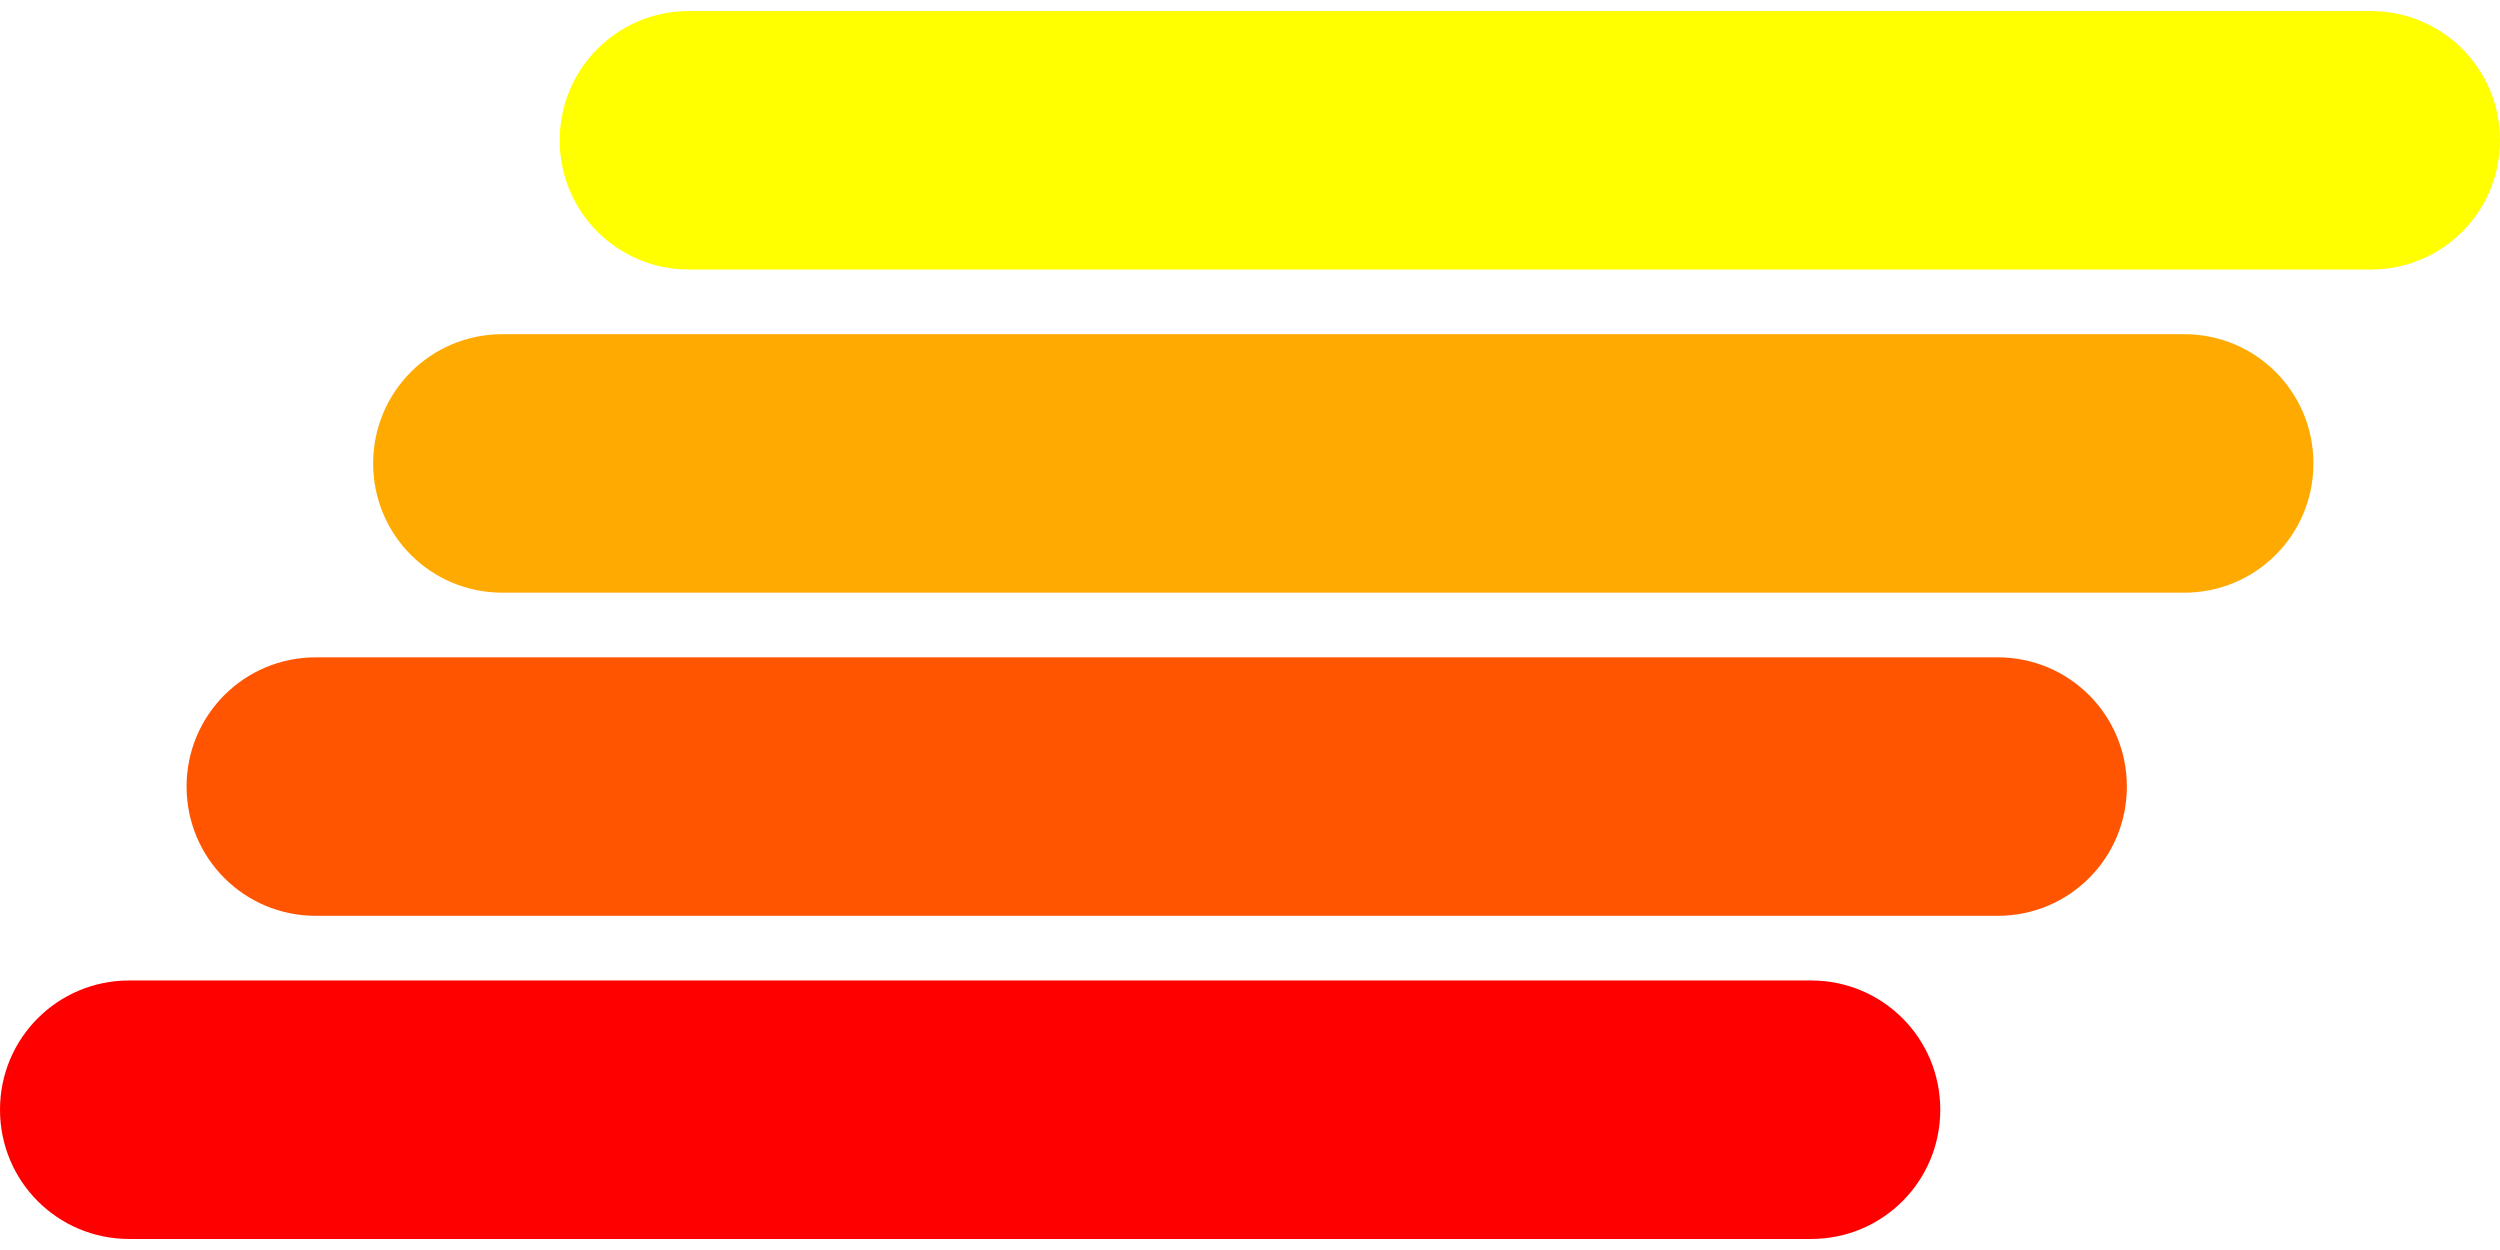
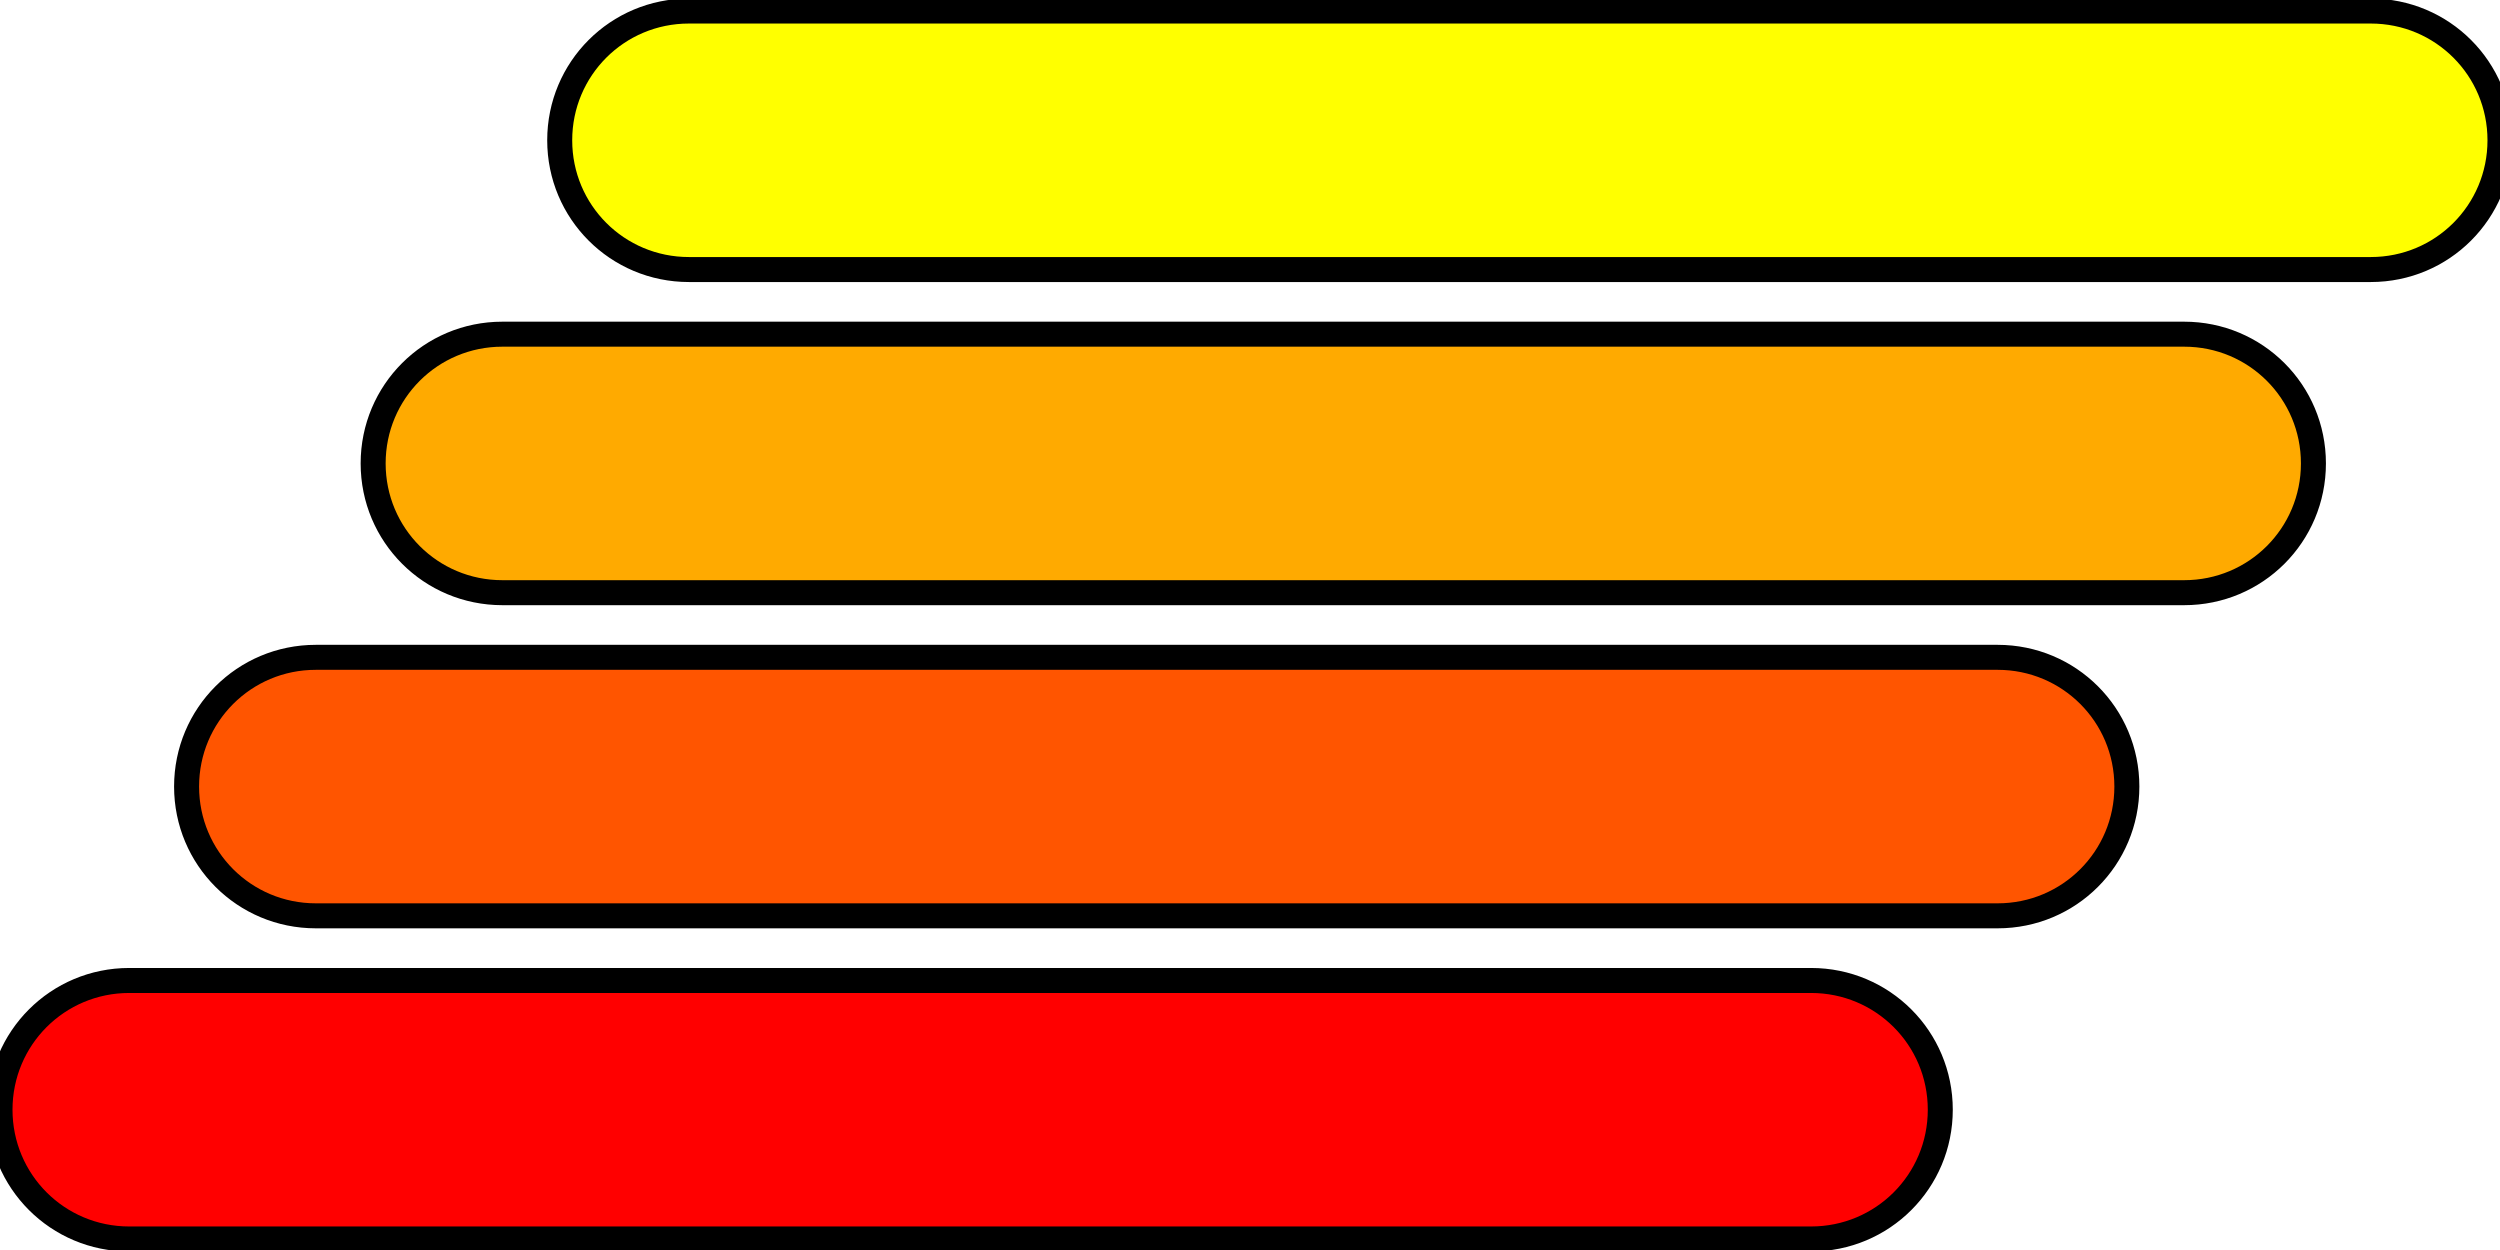
<svg xmlns="http://www.w3.org/2000/svg" width="1000" height="500" viewBox="0 0 264.583 132.292" version="1.1" id="svg1">
  <defs id="defs1">
    </defs>
  <g id="layer1">
-     <g id="g1" transform="matrix(1.865672,0,0,1.865672,299.2426,-306.2853)" style="stroke-width:0.536">
-       <path id="rect26-3-3-0" style="fill:#ffff00;stroke-width:1.418;stroke-linecap:round;stroke-linejoin:round" d="m -121.312,179.459 h 95.402 c 4.062,0 7.332,-3.27 7.332,-7.332 v 0 c 0,-4.062 -3.27,-7.332 -7.332,-7.332 h -95.402 c -4.062,0 -7.332,3.27 -7.332,7.332 v 0 c 0,4.062 3.27,7.332 7.332,7.332 z" />
-       <path id="use26-5-9" style="fill:#ffaa00;fill-opacity:1;stroke-width:1.418;stroke-linecap:round;stroke-linejoin:round" d="m -131.895,197.79 h 95.402 c 4.062,0 7.332,-3.27 7.332,-7.332 v 0 c 0,-4.062 -3.27,-7.332 -7.332,-7.332 h -95.402 c -4.062,0 -7.332,3.27 -7.332,7.332 v 0 c 0,4.062 3.27,7.332 7.332,7.332 z" />
-       <path id="use27-6-3" style="fill:#ff5500;fill-opacity:1;stroke-width:1.418;stroke-linecap:round;stroke-linejoin:round" d="m -142.478,216.121 h 95.402 c 4.062,0 7.332,-3.27 7.332,-7.332 v 0 c 0,-4.062 -3.27,-7.332 -7.332,-7.332 h -95.402 c -4.062,0 -7.332,3.27 -7.332,7.332 v 0 c 0,4.062 3.27,7.332 7.332,7.332 z" />
-       <path id="use28-2-6" style="fill:#ff0000;stroke-width:1.418;stroke-linecap:round;stroke-linejoin:round" d="m -153.062,234.452 h 95.402 c 4.062,0 7.332,-3.27 7.332,-7.332 v 0 c 0,-4.062 -3.27,-7.332 -7.332,-7.332 h -95.402 c -4.062,0 -7.332,3.27 -7.332,7.332 v 0 c 0,4.062 3.27,7.332 7.332,7.332 z" />
+     <g id="g1" transform="matrix(1.865672,0,0,1.865672,299.2426,-306.2853)" style="stroke-width:0.536;stroke:#000000">
+       <path id="rect26-3-3-0" style="fill:#ffff00;stroke-width:1.418;stroke-linecap:round;stroke-linejoin:round;stroke:#000000" d="m -121.312,179.459 h 95.402 c 4.062,0 7.332,-3.27 7.332,-7.332 v 0 c 0,-4.062 -3.27,-7.332 -7.332,-7.332 h -95.402 c -4.062,0 -7.332,3.27 -7.332,7.332 v 0 c 0,4.062 3.27,7.332 7.332,7.332 z" />
+       <path id="use26-5-9" style="fill:#ffaa00;fill-opacity:1;stroke-width:1.418;stroke-linecap:round;stroke-linejoin:round;stroke:#000000" d="m -131.895,197.79 h 95.402 c 4.062,0 7.332,-3.27 7.332,-7.332 v 0 c 0,-4.062 -3.27,-7.332 -7.332,-7.332 h -95.402 c -4.062,0 -7.332,3.27 -7.332,7.332 v 0 c 0,4.062 3.27,7.332 7.332,7.332 z" />
+       <path id="use27-6-3" style="fill:#ff5500;fill-opacity:1;stroke-width:1.418;stroke-linecap:round;stroke-linejoin:round;stroke:#000000" d="m -142.478,216.121 h 95.402 c 4.062,0 7.332,-3.27 7.332,-7.332 v 0 c 0,-4.062 -3.27,-7.332 -7.332,-7.332 h -95.402 c -4.062,0 -7.332,3.27 -7.332,7.332 v 0 c 0,4.062 3.27,7.332 7.332,7.332 z" />
+       <path id="use28-2-6" style="fill:#ff0000;stroke-width:1.418;stroke-linecap:round;stroke-linejoin:round;stroke:#000000" d="m -153.062,234.452 h 95.402 c 4.062,0 7.332,-3.27 7.332,-7.332 v 0 c 0,-4.062 -3.27,-7.332 -7.332,-7.332 h -95.402 c -4.062,0 -7.332,3.27 -7.332,7.332 v 0 c 0,4.062 3.27,7.332 7.332,7.332 z" />
    </g>
  </g>
</svg>
